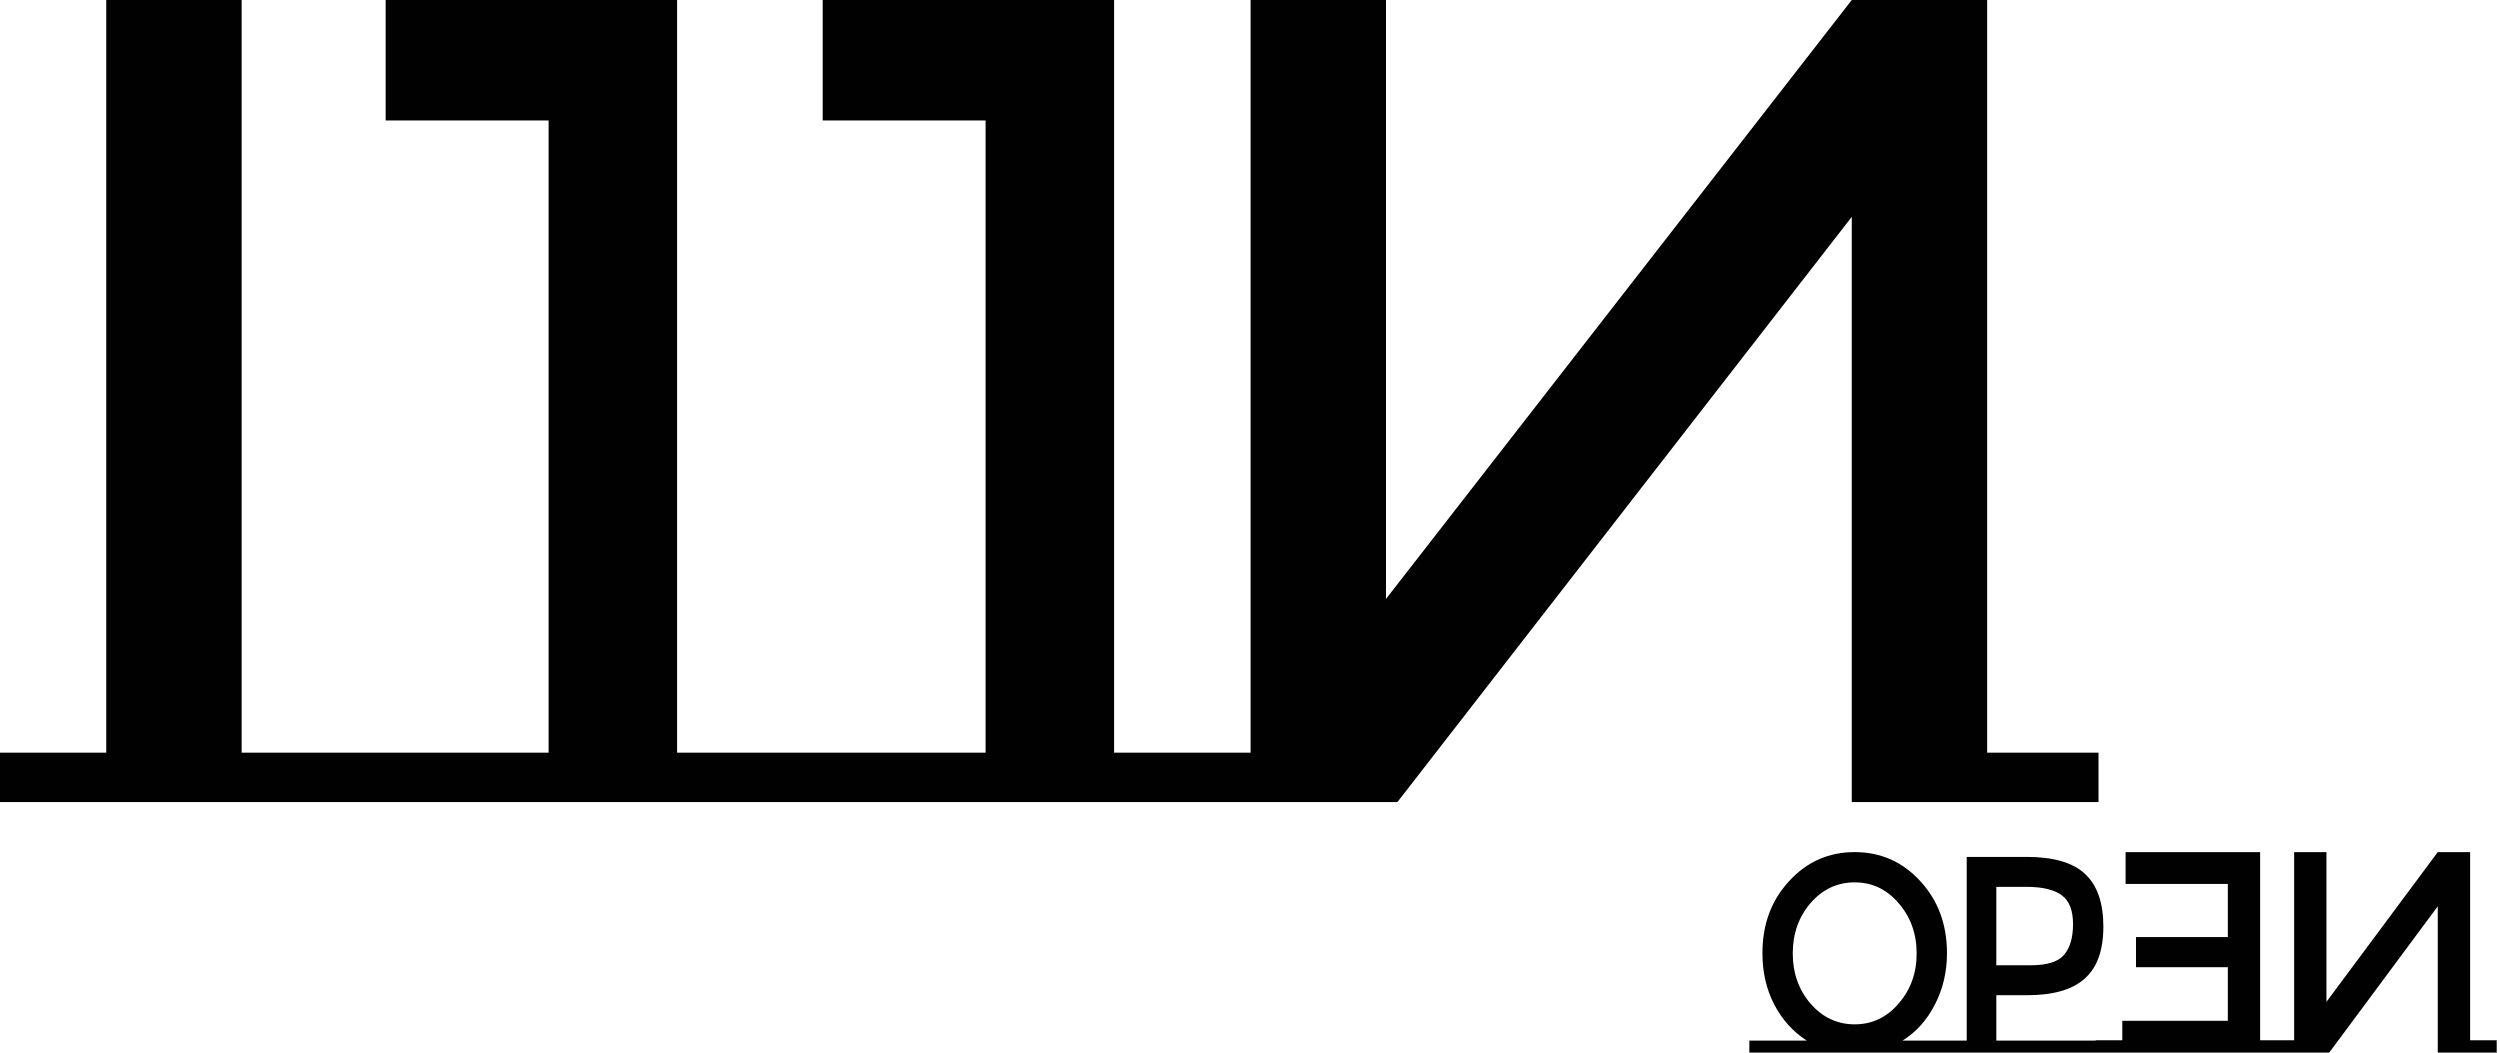
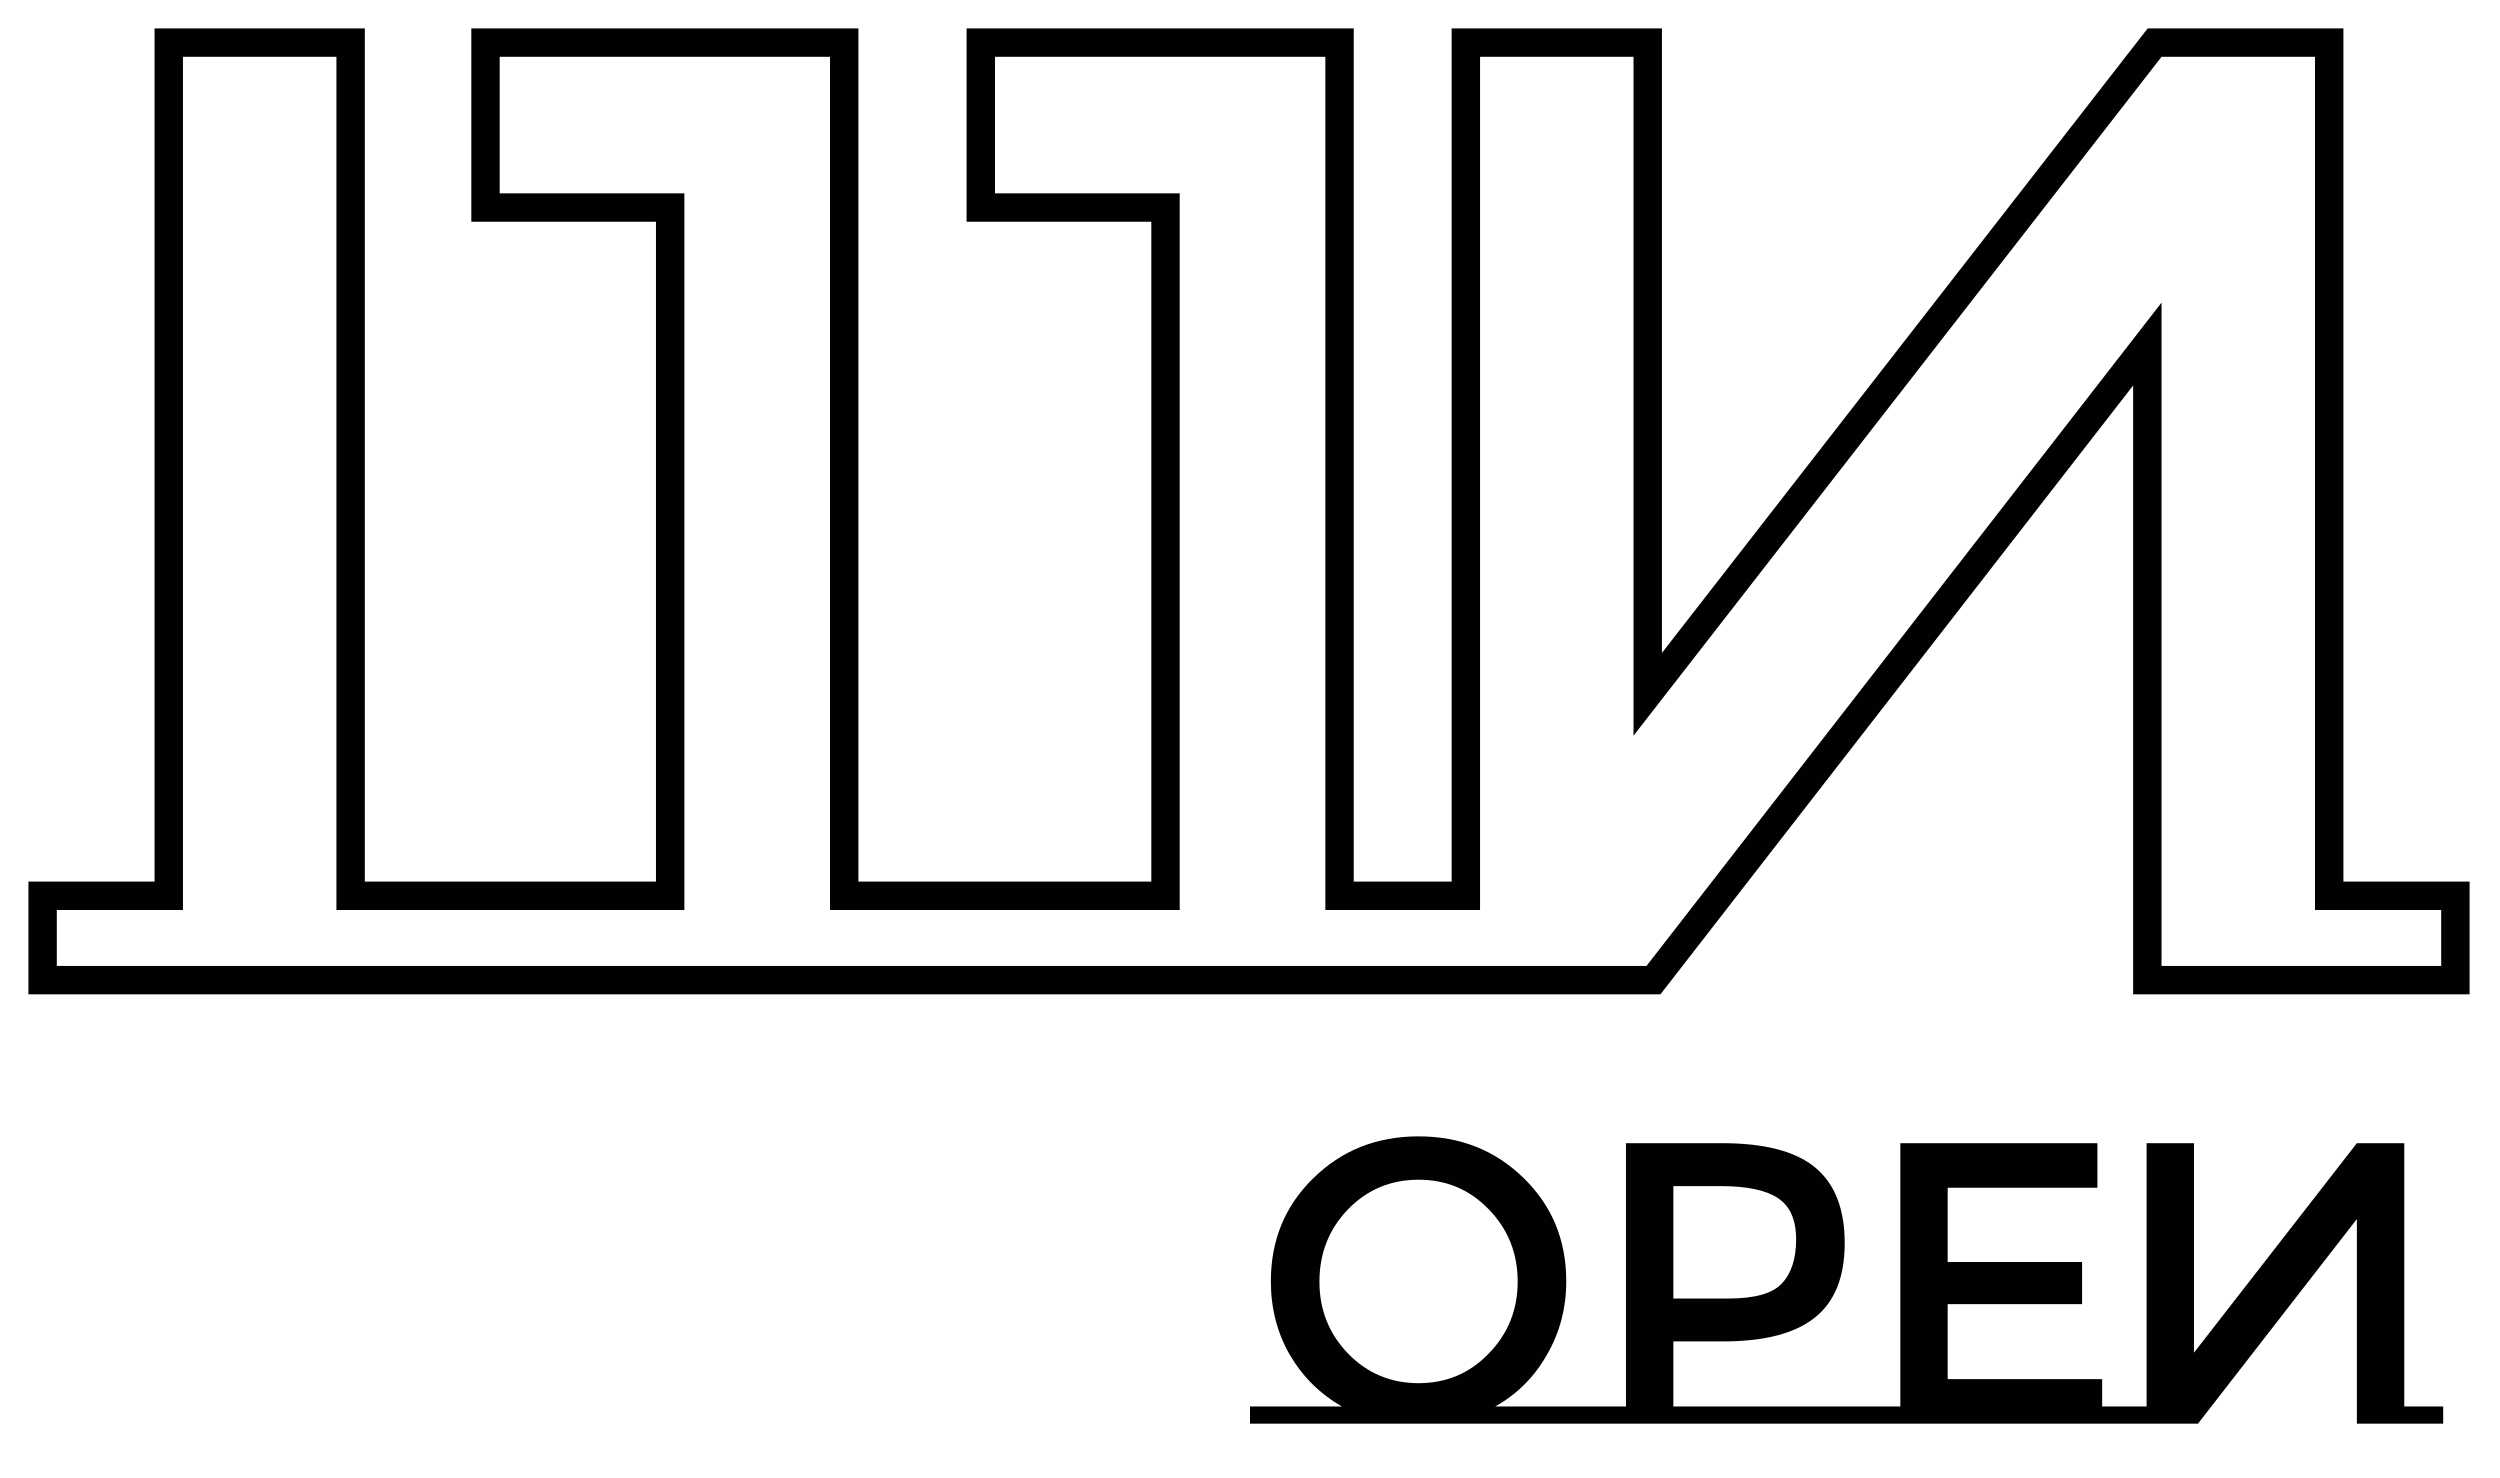
- <svg xmlns="http://www.w3.org/2000/svg" width="38" height="16" viewBox="0 0 38 16" fill="none">
-   <path d="M1.615 0V11.441H0V12.191H21.241L28.147 3.296V12.191H31.897V11.441H30.205V0H28.147L21.067 9.104V0H19.009V11.441H16.934V0H12.505V1.831H14.981V11.441H10.292V0H5.862V1.831H8.339V11.441H3.673V0H1.615Z" fill="#010101" />
-   <path fill-rule="evenodd" clip-rule="evenodd" d="M35.404 16H26.59V15.817H27.463C27.255 15.684 27.09 15.501 26.968 15.268C26.848 15.035 26.789 14.776 26.789 14.489C26.789 14.052 26.923 13.687 27.193 13.395C27.462 13.1 27.795 12.952 28.191 12.952C28.588 12.952 28.921 13.1 29.19 13.395C29.459 13.687 29.594 14.052 29.594 14.489C29.594 14.773 29.533 15.032 29.411 15.268C29.291 15.503 29.128 15.686 28.919 15.817H29.894V13.025H30.809C31.213 13.025 31.508 13.111 31.693 13.284C31.879 13.457 31.971 13.724 31.971 14.085C31.971 14.445 31.876 14.709 31.686 14.876C31.498 15.044 31.208 15.127 30.817 15.127H30.344V15.817H31.855V15.812H32.259V15.516H33.863V14.701H32.467V14.243H33.863V13.436H32.309V12.952H34.354V15.812H34.871V12.952H35.362V15.228L37.054 12.952H37.546V15.812H37.95V16H37.054V13.776L35.404 16ZM28.858 13.727C28.678 13.517 28.456 13.412 28.191 13.412C27.927 13.412 27.703 13.517 27.52 13.727C27.34 13.937 27.25 14.192 27.25 14.493C27.25 14.791 27.34 15.045 27.52 15.255C27.703 15.465 27.927 15.57 28.191 15.57C28.456 15.57 28.678 15.465 28.858 15.255C29.041 15.045 29.133 14.791 29.133 14.493C29.133 14.192 29.041 13.937 28.858 13.727ZM30.866 14.672C31.115 14.672 31.284 14.62 31.373 14.514C31.465 14.407 31.51 14.251 31.51 14.046C31.51 13.839 31.453 13.693 31.339 13.608C31.224 13.523 31.045 13.48 30.802 13.48H30.344V14.672H30.866Z" fill="#010101" />
+ <svg xmlns="http://www.w3.org/2000/svg" width="44" height="26" viewBox="0 0 44 26" fill="none">
+   <path fill-rule="evenodd" clip-rule="evenodd" d="M41.244 15.516V0.5H37.799L29.25 11.491V0.5H25.549V15.516H23.826V0.5H17.012V3.903H20.263V15.516H15.108V0.5H8.295V3.903H11.545V15.516H6.421V0.5H2.72V15.516H0.5V17.5H29.224L37.543 6.785V17.5H43.465V15.516H41.244ZM42.965 16.016H40.744V1H38.043L28.75 12.948V1H26.049V16.016H23.326V1H17.512V3.403H20.763V16.016H14.608V1H8.795V3.403H12.045V16.016H5.921V1H3.22V16.016H1V17H28.979L38.043 5.326V17H42.965V16.016Z" fill="#010101" />
+   <path fill-rule="evenodd" clip-rule="evenodd" d="M22 25.057L38.684 25.057L41.481 21.455V25.057H43V24.754H42.315V20.12H41.481L38.614 23.807V20.12H37.78V24.754L36.998 24.754V24.273H34.279V22.953H36.645V22.211H34.279V20.904H36.914V20.12H33.446V24.754H29.451V23.609H30.327C31.052 23.609 31.588 23.47 31.937 23.193C32.29 22.915 32.467 22.477 32.467 21.879C32.467 21.281 32.295 20.838 31.951 20.551C31.607 20.264 31.061 20.12 30.312 20.12H28.617V24.754H26.316C26.702 24.537 27.006 24.233 27.227 23.842C27.453 23.452 27.566 23.021 27.566 22.55C27.566 21.825 27.316 21.22 26.817 20.735C26.318 20.245 25.701 20 24.967 20C24.232 20 23.615 20.245 23.116 20.735C22.617 21.22 22.367 21.825 22.367 22.55C22.367 23.026 22.478 23.456 22.699 23.842C22.925 24.229 23.231 24.532 23.617 24.754H22V25.057ZM24.967 20.763C25.456 20.763 25.868 20.937 26.203 21.285C26.542 21.634 26.711 22.058 26.711 22.557C26.711 23.051 26.542 23.473 26.203 23.821C25.868 24.17 25.456 24.344 24.967 24.344C24.477 24.344 24.062 24.17 23.724 23.821C23.389 23.473 23.222 23.051 23.222 22.557C23.222 22.058 23.389 21.634 23.724 21.285C24.062 20.937 24.477 20.763 24.967 20.763ZM31.358 22.592C31.193 22.767 30.88 22.854 30.418 22.854H29.451V20.876H30.298C30.75 20.876 31.082 20.947 31.294 21.088C31.506 21.229 31.612 21.471 31.612 21.815C31.612 22.154 31.527 22.413 31.358 22.592Z" fill="#010101" />
</svg>
